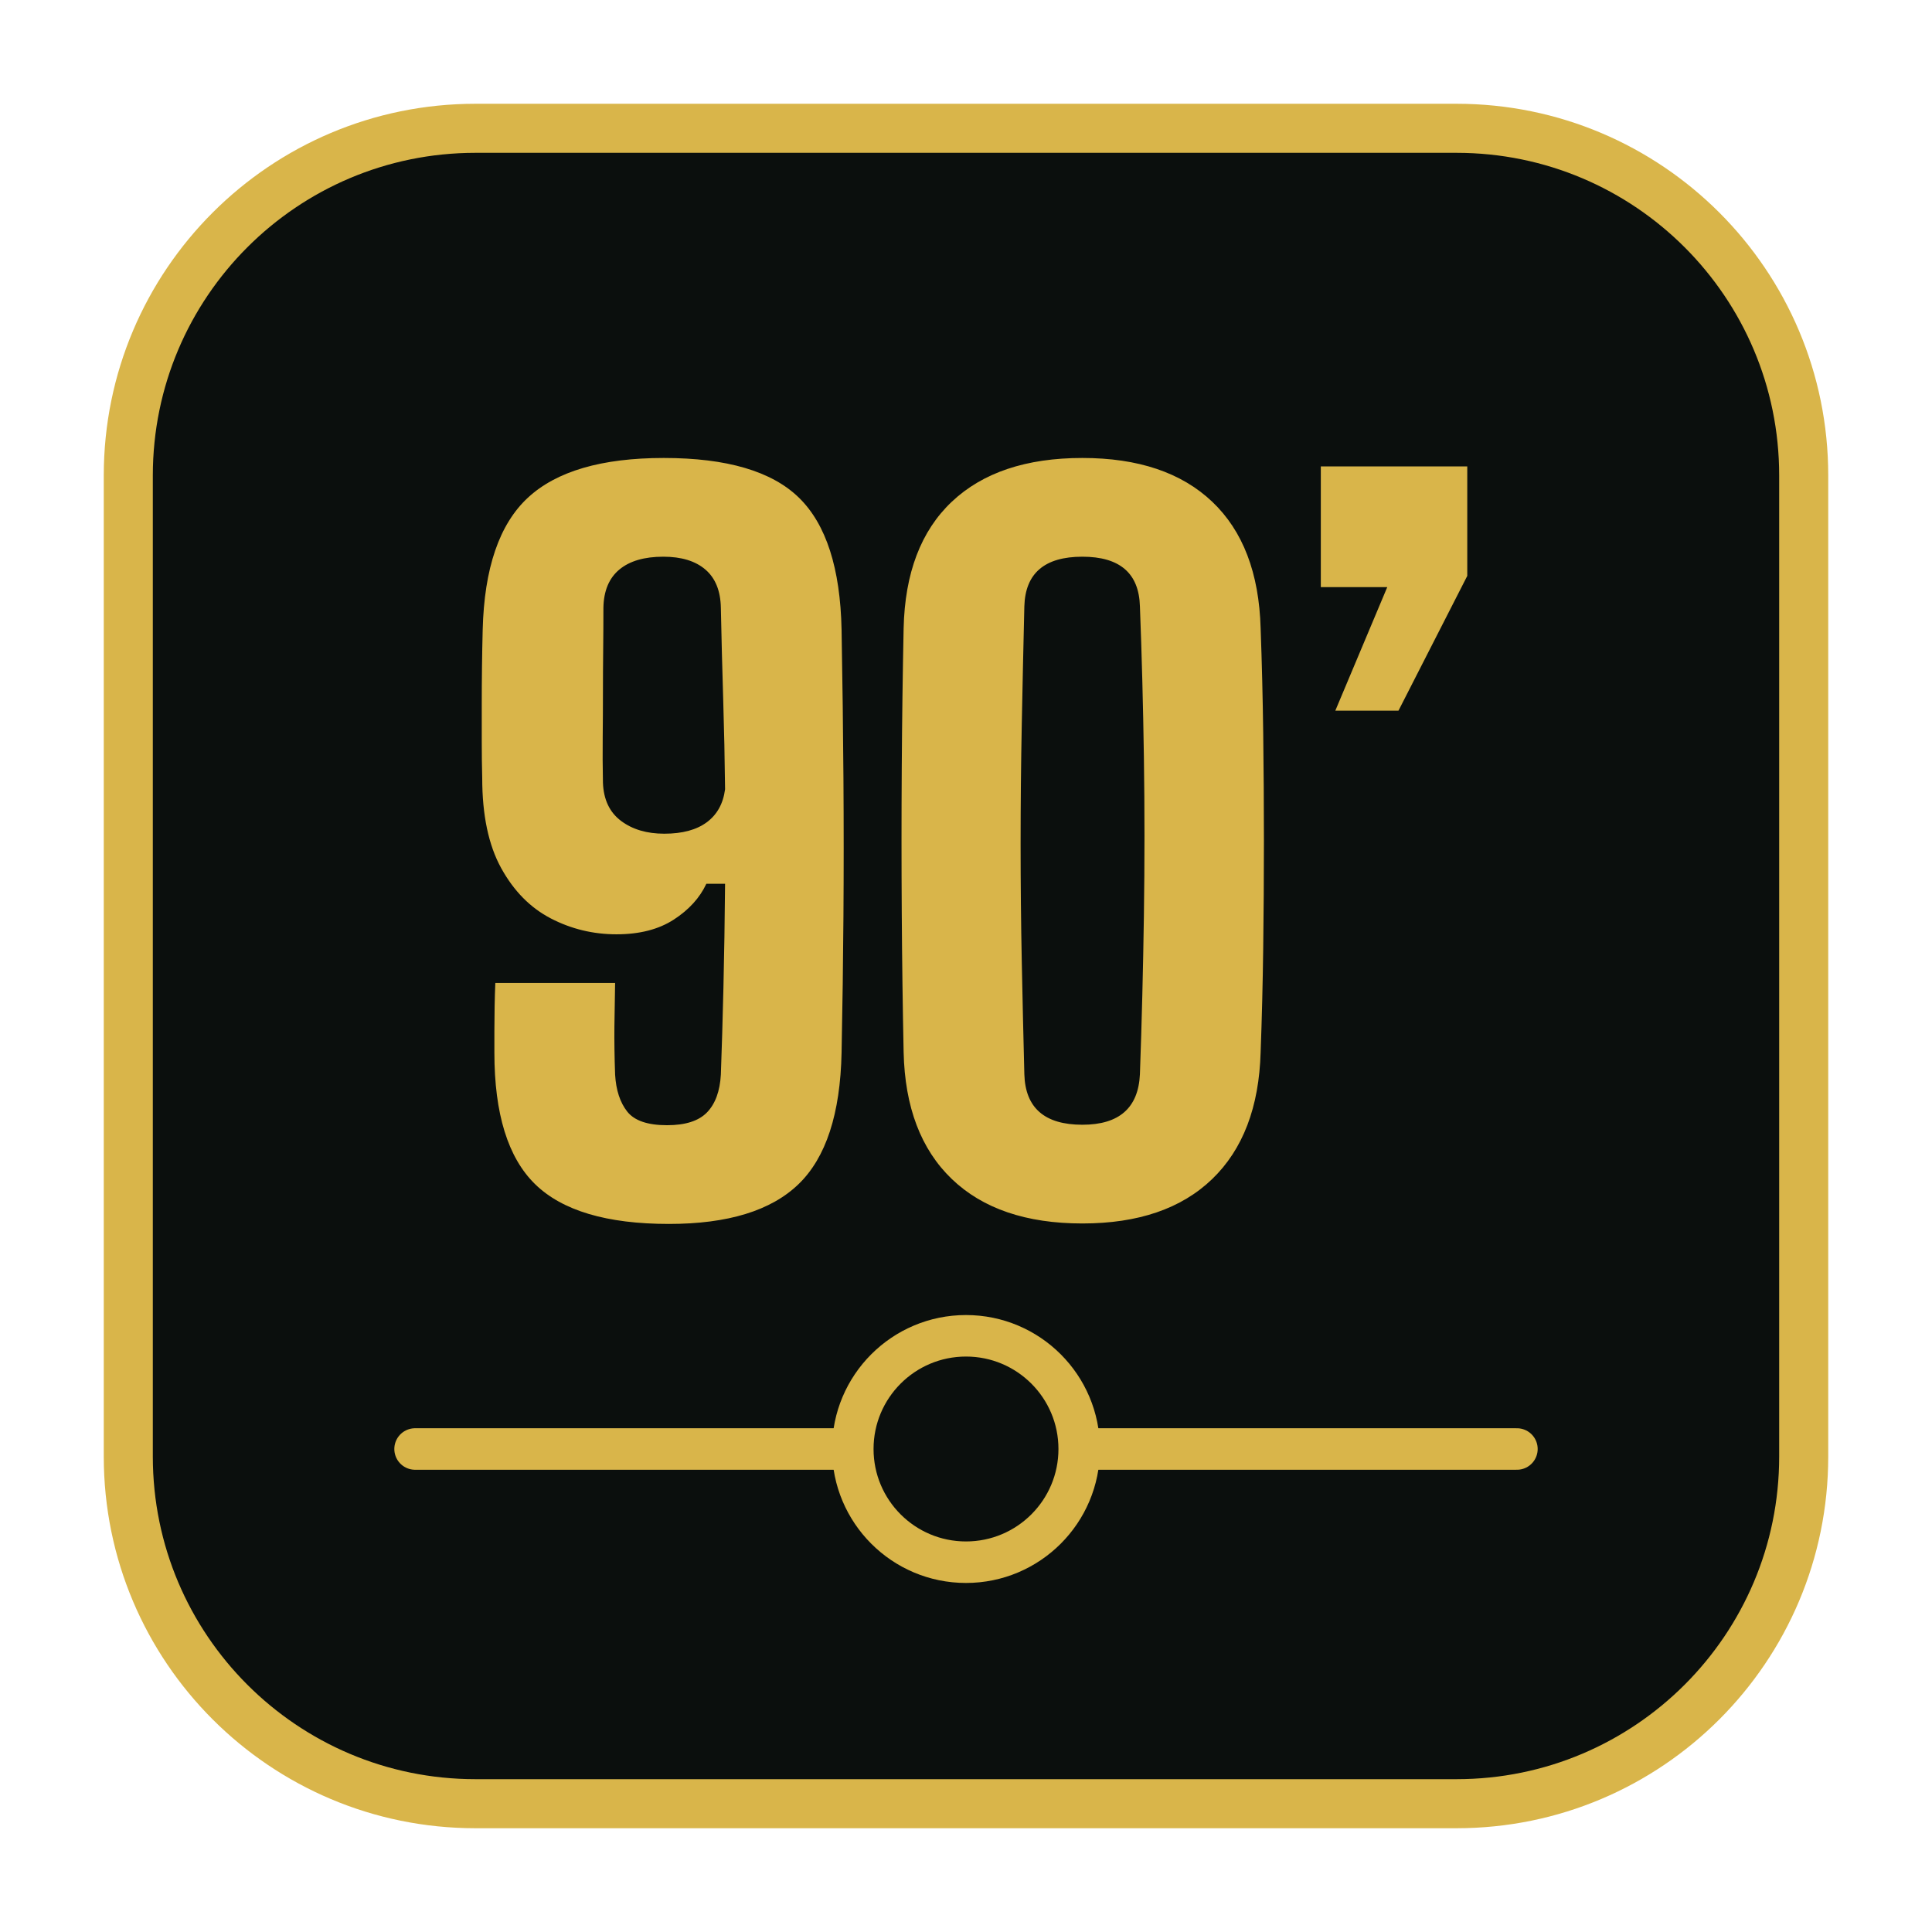
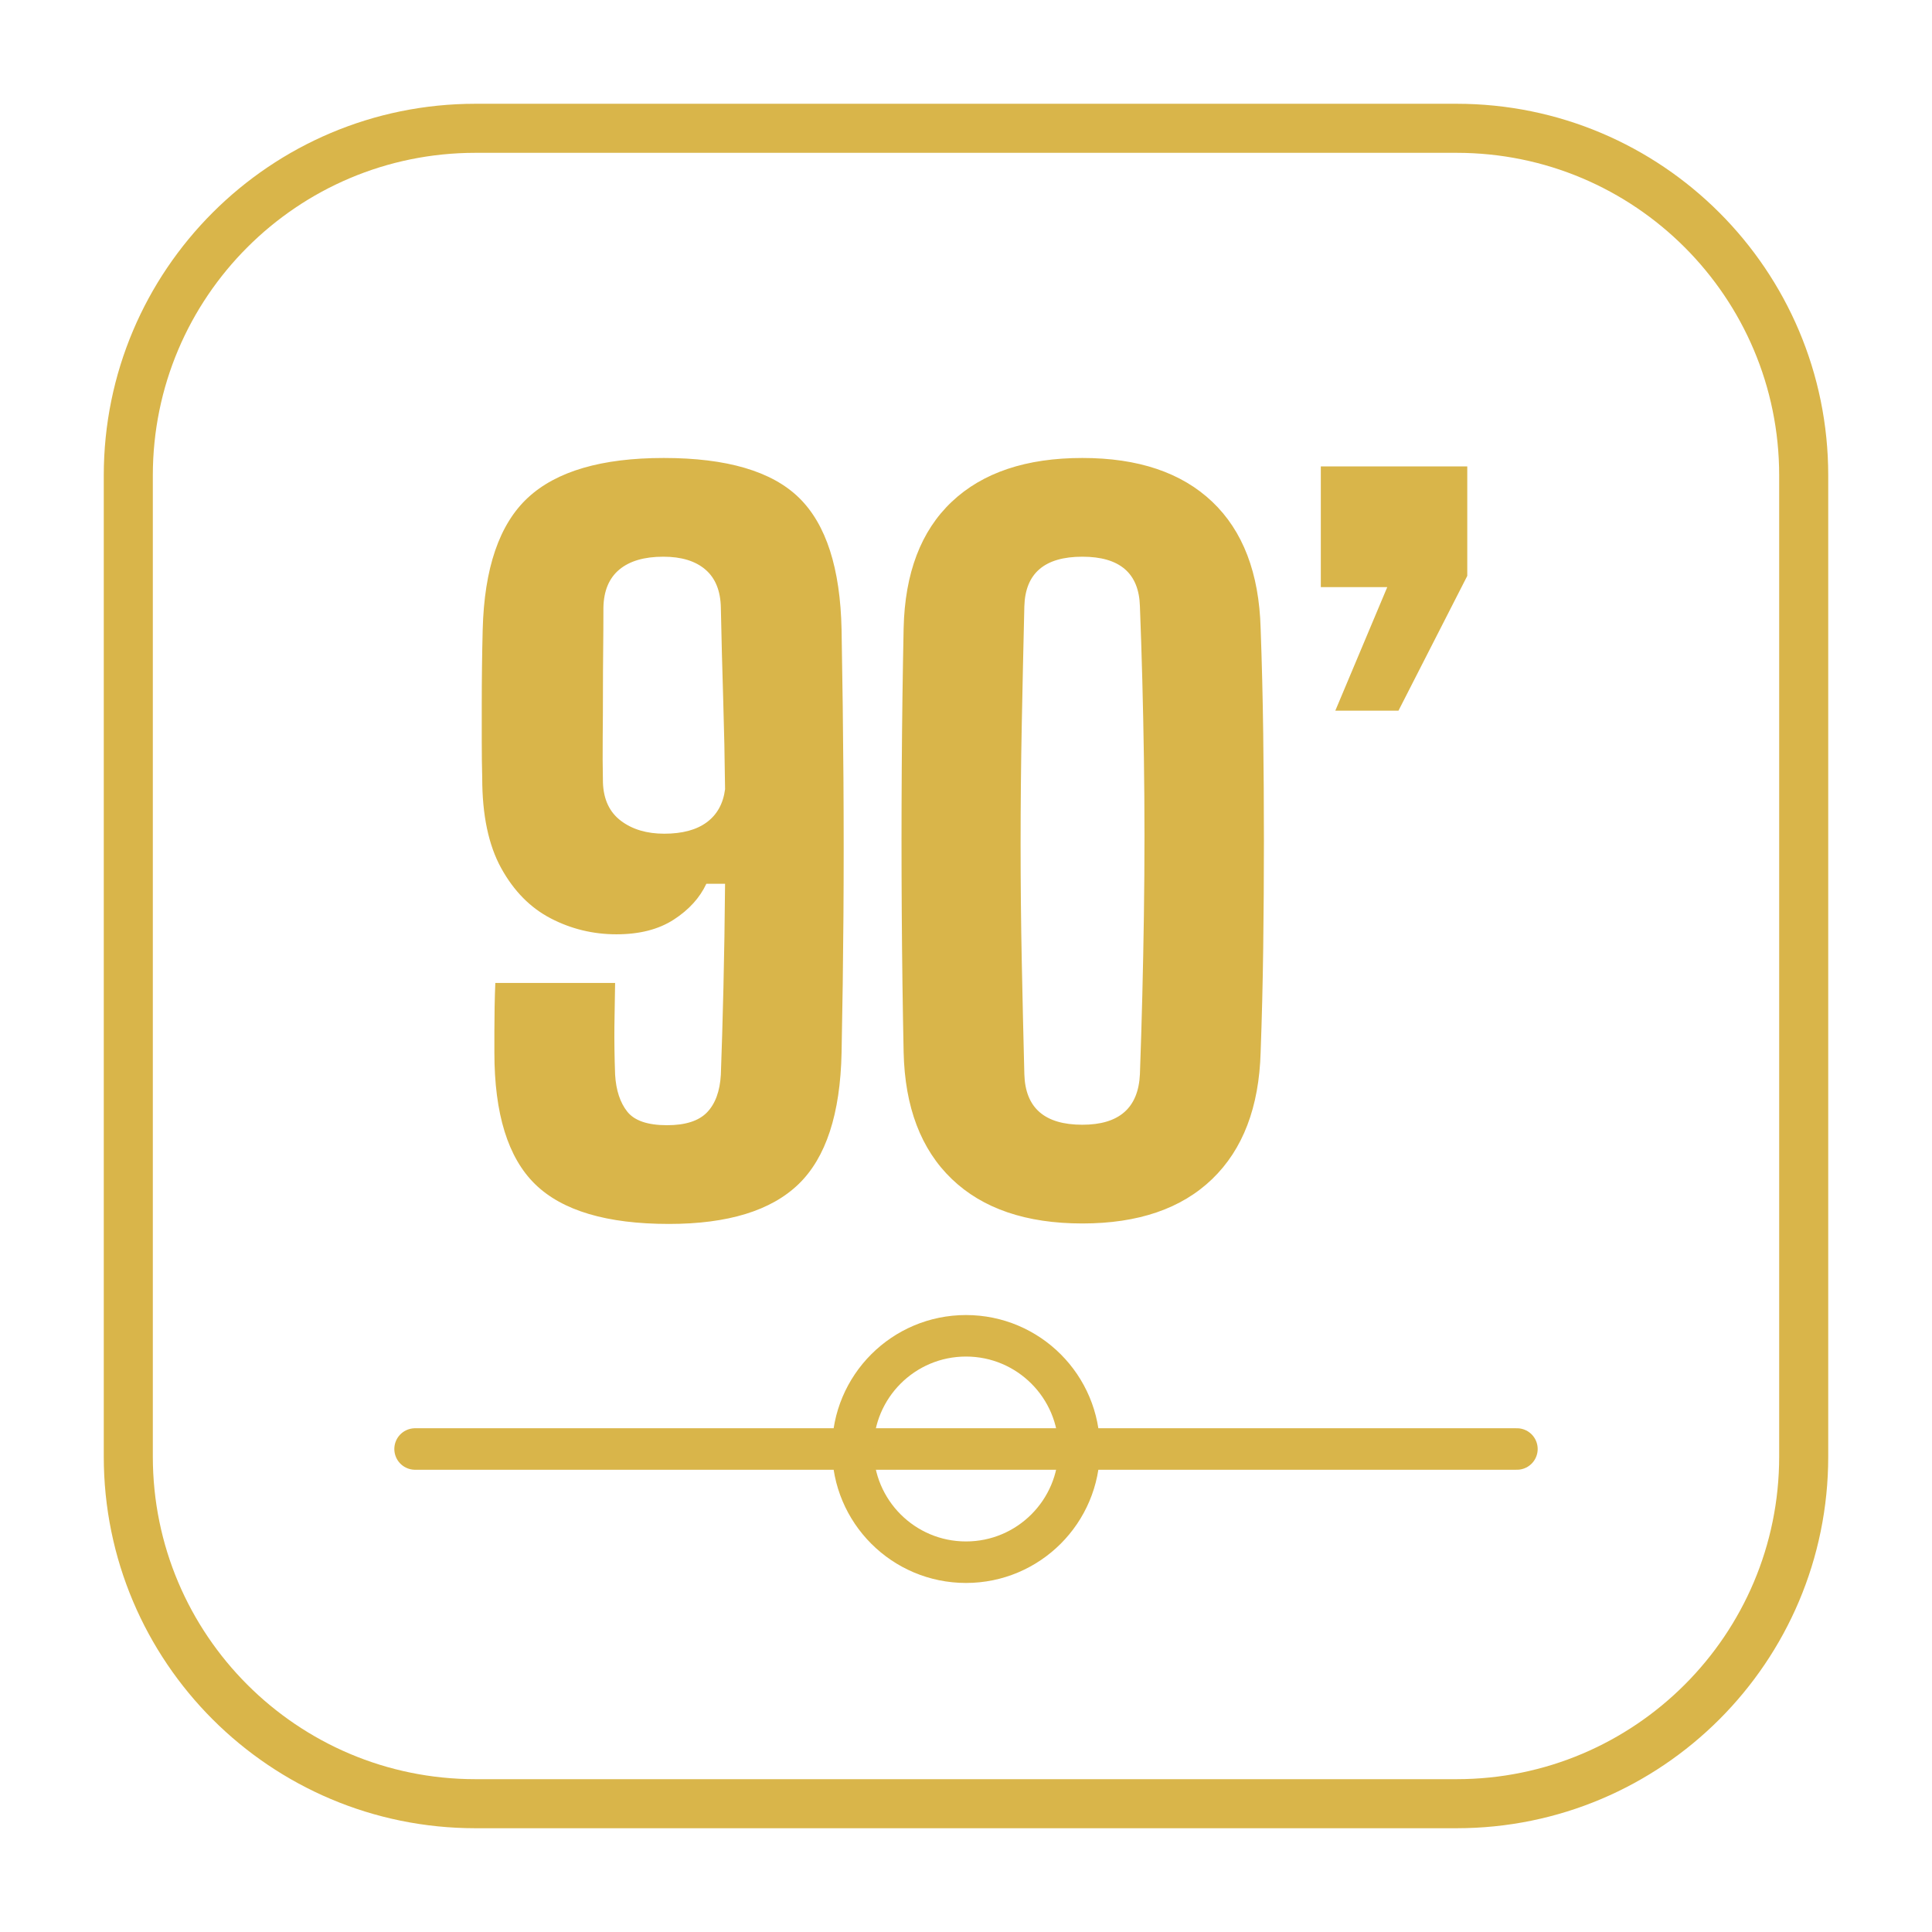
<svg xmlns="http://www.w3.org/2000/svg" viewBox="0 0 512 512" role="img" aria-label="Pressing 90">
-   <rect x="34" y="34" width="444" height="444" rx="92" fill="#0B0F0D" stroke="#D9B54A" stroke-width="13" />
+   <rect x="34" y="34" width="444" height="444" rx="92" fill="none" stroke="#D9B54A" stroke-width="13" />
  <path d="M177.27 324.356Q152.594 324.356 141.806 313.816Q131.018 303.276 131.018 278.972Q131.018 276.492 131.018 273.268Q131.018 270.044 131.08 266.696Q131.142 263.348 131.266 260.496H163.01Q162.886 266.324 162.824 272.028Q162.762 277.732 163.01 284.8Q163.382 291.0 166.234 294.596Q169.086 298.192 176.774 298.192Q184.09 298.192 187.376 294.782Q190.662 291.372 191.034 284.8Q191.406 274.756 191.716 261.798Q192.026 248.84 192.15 234.208H187.19Q184.586 239.788 178.572 243.694Q172.558 247.6 163.382 247.6Q154.082 247.6 145.96 243.384Q137.838 239.168 132.816 230.054Q127.794 220.94 127.794 206.184Q127.67 201.472 127.67 196.574Q127.67 191.676 127.67 186.716Q127.67 181.756 127.732 176.734Q127.794 171.712 127.918 166.876Q128.538 142.448 139.884 131.908Q151.23 121.368 175.906 121.368Q200.954 121.368 211.742 131.908Q222.53 142.448 223.026 166.876Q223.398 187.708 223.522 206.308Q223.646 224.908 223.522 242.764Q223.398 260.62 223.026 278.972Q222.53 303.276 211.618 313.816Q200.706 324.356 177.27 324.356ZM176.03 220.94Q183.222 220.94 187.314 217.902Q191.406 214.864 192.15 209.16Q192.026 197.38 191.654 185.29Q191.282 173.2 191.034 161.048Q190.91 154.352 186.942 150.942Q182.974 147.532 175.782 147.532Q168.218 147.532 164.126 150.942Q160.034 154.352 159.91 161.048Q159.91 166.628 159.848 172.27Q159.786 177.912 159.786 183.678Q159.786 189.444 159.724 195.334Q159.662 201.224 159.786 207.424Q160.034 214.12 164.56 217.53Q169.086 220.94 176.03 220.94Z M286.838 324.232Q264.518 324.232 252.242 312.452Q239.966 300.672 239.47 278.848Q239.098 260.744 238.974 241.71Q238.85 222.676 238.974 203.642Q239.098 184.608 239.47 166.504Q239.966 144.556 252.242 132.962Q264.518 121.368 286.838 121.368Q309.034 121.368 321.248 132.962Q333.462 144.556 334.082 166.504Q334.578 180.144 334.764 194.342Q334.95 208.54 334.95 222.862Q334.95 237.184 334.764 251.258Q334.578 265.332 334.082 278.848Q333.462 300.672 321.248 312.452Q309.034 324.232 286.838 324.232ZM286.838 298.068Q301.47 298.068 302.09 284.676Q302.834 263.968 303.144 242.702Q303.454 221.436 303.144 200.666Q302.834 179.896 302.09 160.676Q301.718 147.532 286.838 147.532Q271.834 147.532 271.462 160.676Q271.09 176.176 270.78 191.986Q270.47 207.796 270.47 223.606Q270.47 239.416 270.78 254.792Q271.09 270.168 271.462 284.676Q271.834 298.068 286.838 298.068Z M353.874 188.328 367.638 155.592H350.03V123.6H388.842V152.616L370.614 188.328Z" fill="#D9B54A" />
  <path d="M110 384 H402" stroke="#D9B54A" stroke-width="11" stroke-linecap="round" />
-   <circle cx="256" cy="384" r="30" fill="#0B0F0D" stroke="#D9B54A" stroke-width="11" />
+   <circle cx="256" cy="384" r="30" fill="none" stroke="#D9B54A" stroke-width="11" />
</svg>
